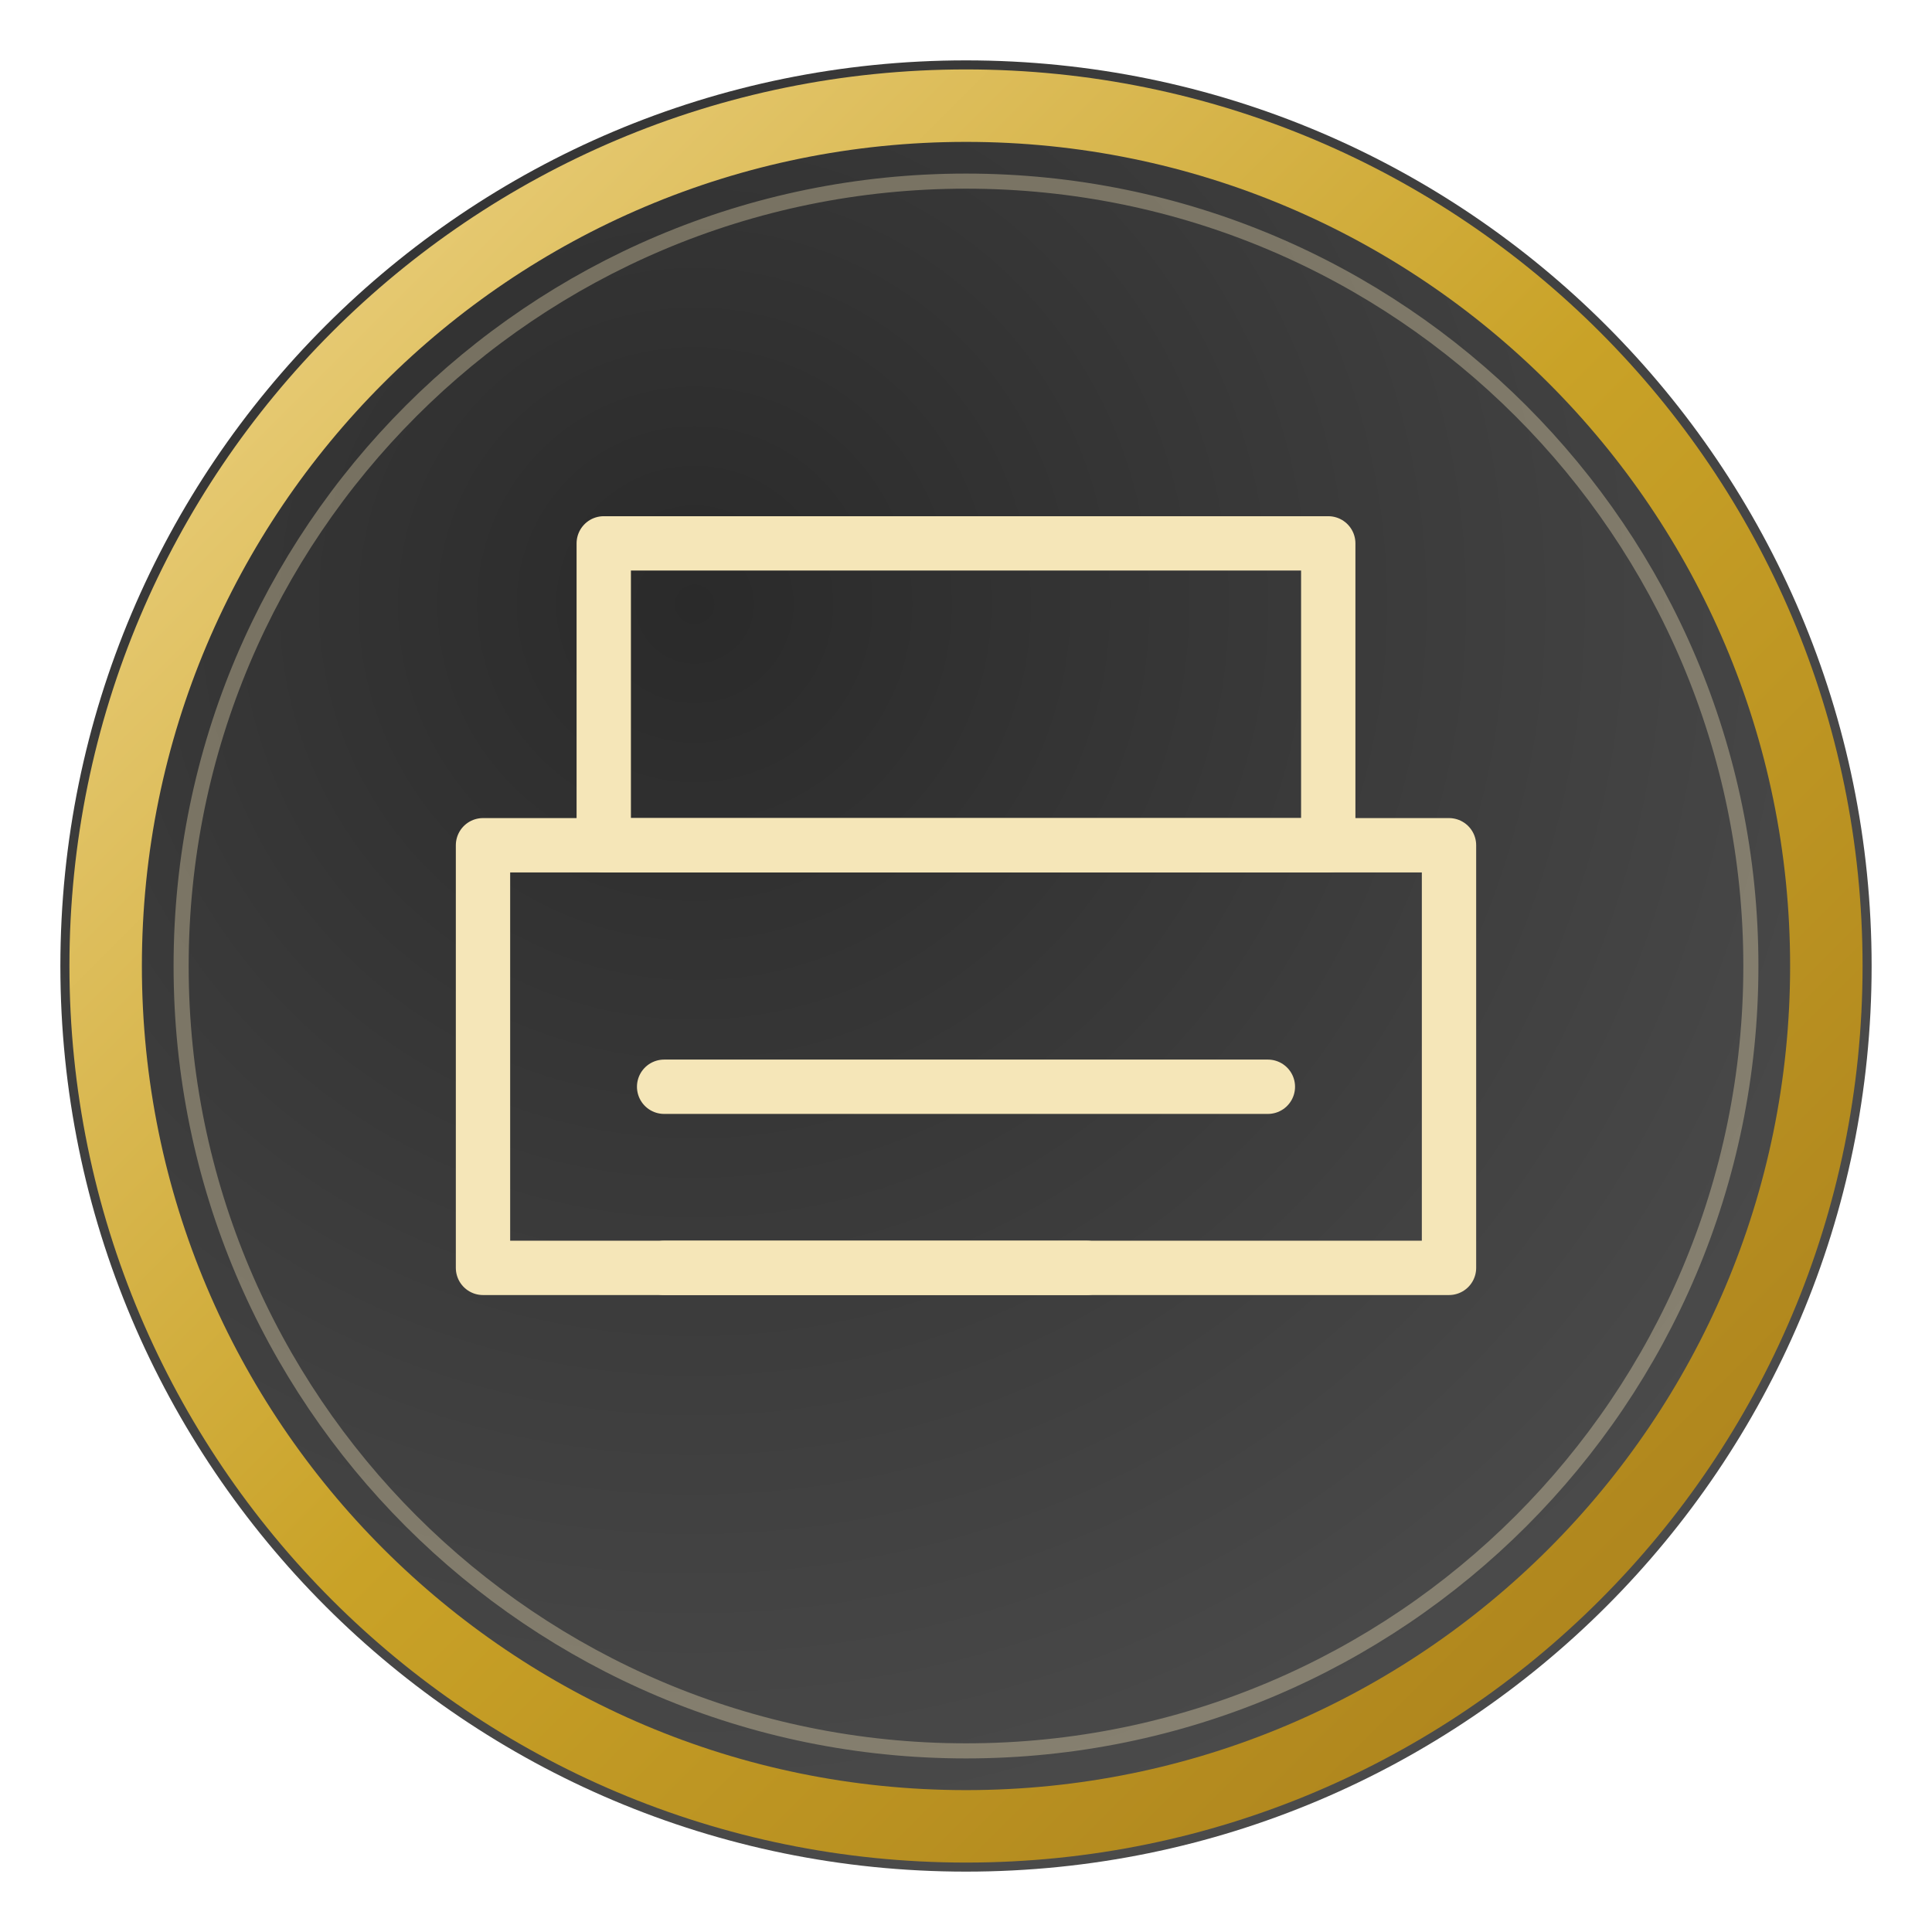
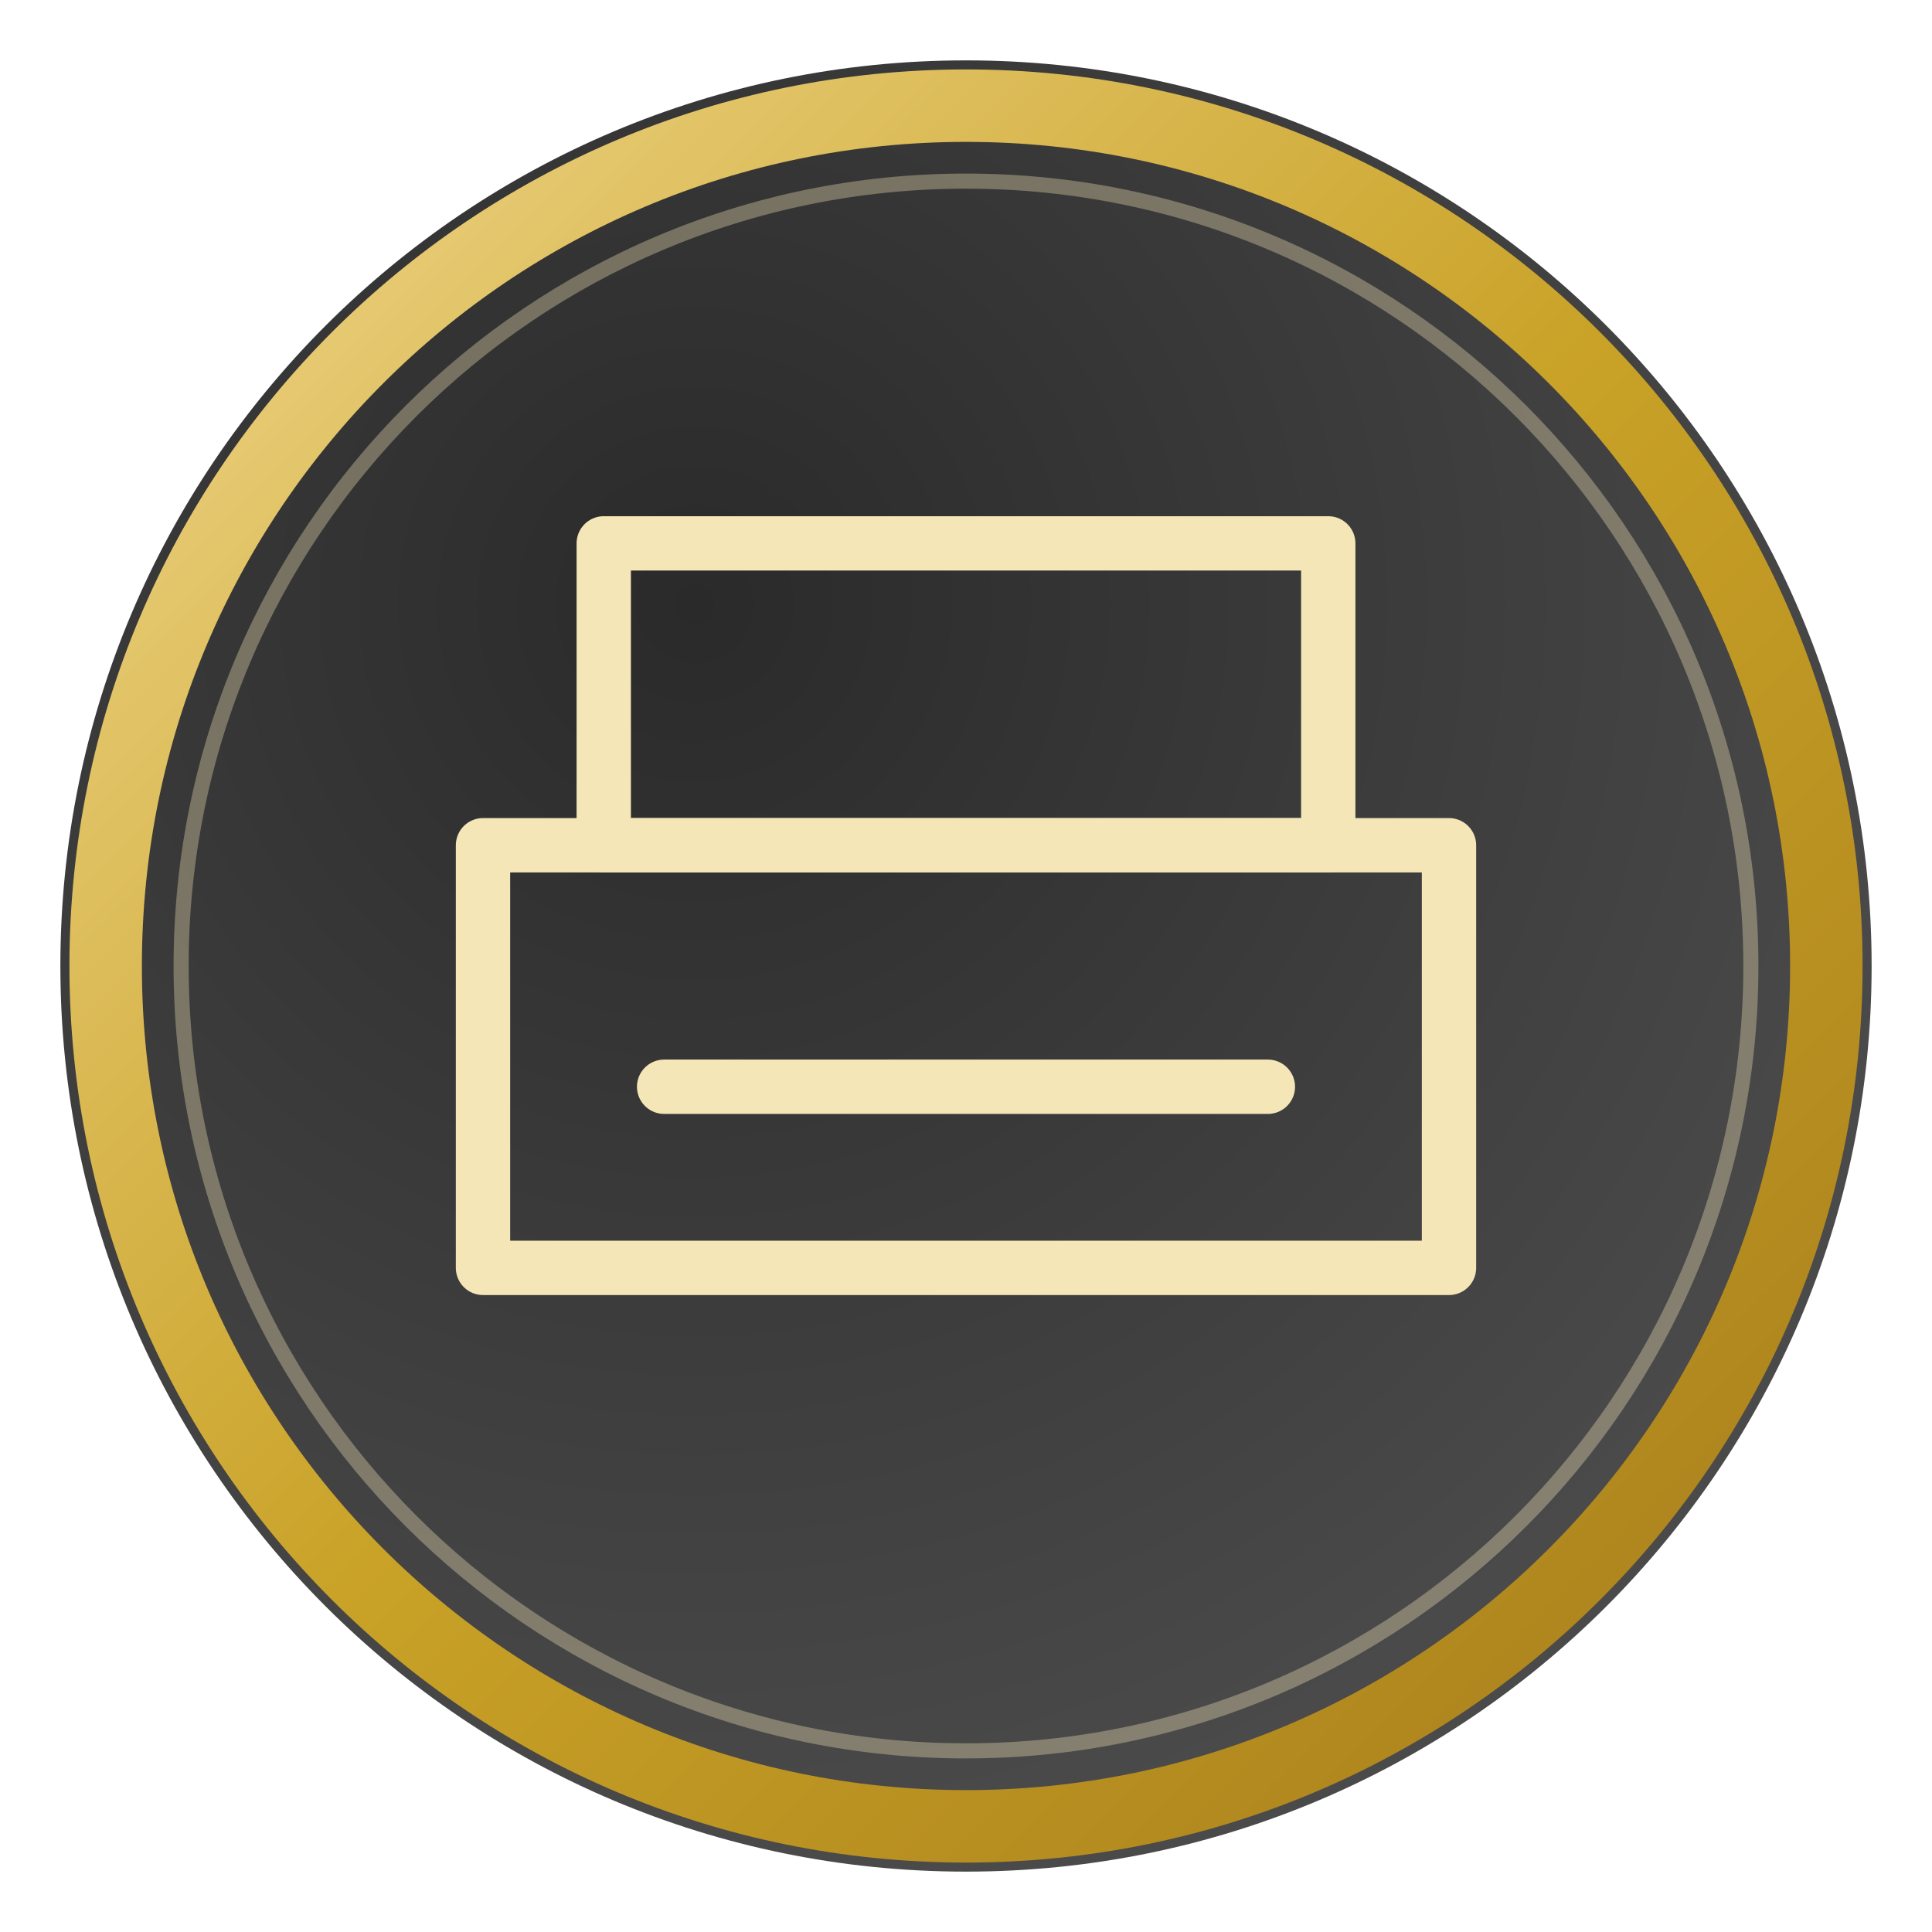
<svg xmlns="http://www.w3.org/2000/svg" viewBox="0 0 64 64">
  <defs>
    <radialGradient id="g" cx="35%" cy="30%" r="70%">
      <stop offset="0%" stop-color="#2a2a2a" />
      <stop offset="100%" stop-color="#4a4a4a" />
    </radialGradient>
    <linearGradient id="gold" x1="0" y1="0" x2="1" y2="1">
      <stop offset="0%" stop-color="#f0d78c" />
      <stop offset="50%" stop-color="#c9a227" />
      <stop offset="100%" stop-color="#a67c1a" />
    </linearGradient>
  </defs>
  <circle cx="32" cy="32" r="30" fill="url(#g)" />
  <circle cx="32" cy="32" r="28.5" fill="none" stroke="url(#gold)" stroke-width="2.4" />
  <circle cx="32" cy="32" r="26" fill="none" stroke="#f5e6b8" stroke-width="0.5" opacity="0.35" />
  <path fill="none" stroke="#f5e6b8" stroke-width="1.8" stroke-linecap="round" stroke-linejoin="round" d="M20 18h24v10H20z" />
  <path fill="none" stroke="#f5e6b8" stroke-width="1.8" stroke-linecap="round" stroke-linejoin="round" d="M16 28h32v14H16z" />
  <path fill="none" stroke="#f5e6b8" stroke-width="1.8" stroke-linecap="round" stroke-linejoin="round" d="M22 36h20" />
-   <path fill="none" stroke="#f5e6b8" stroke-width="1.8" stroke-linecap="round" stroke-linejoin="round" d="M22 42h14" />
</svg>
